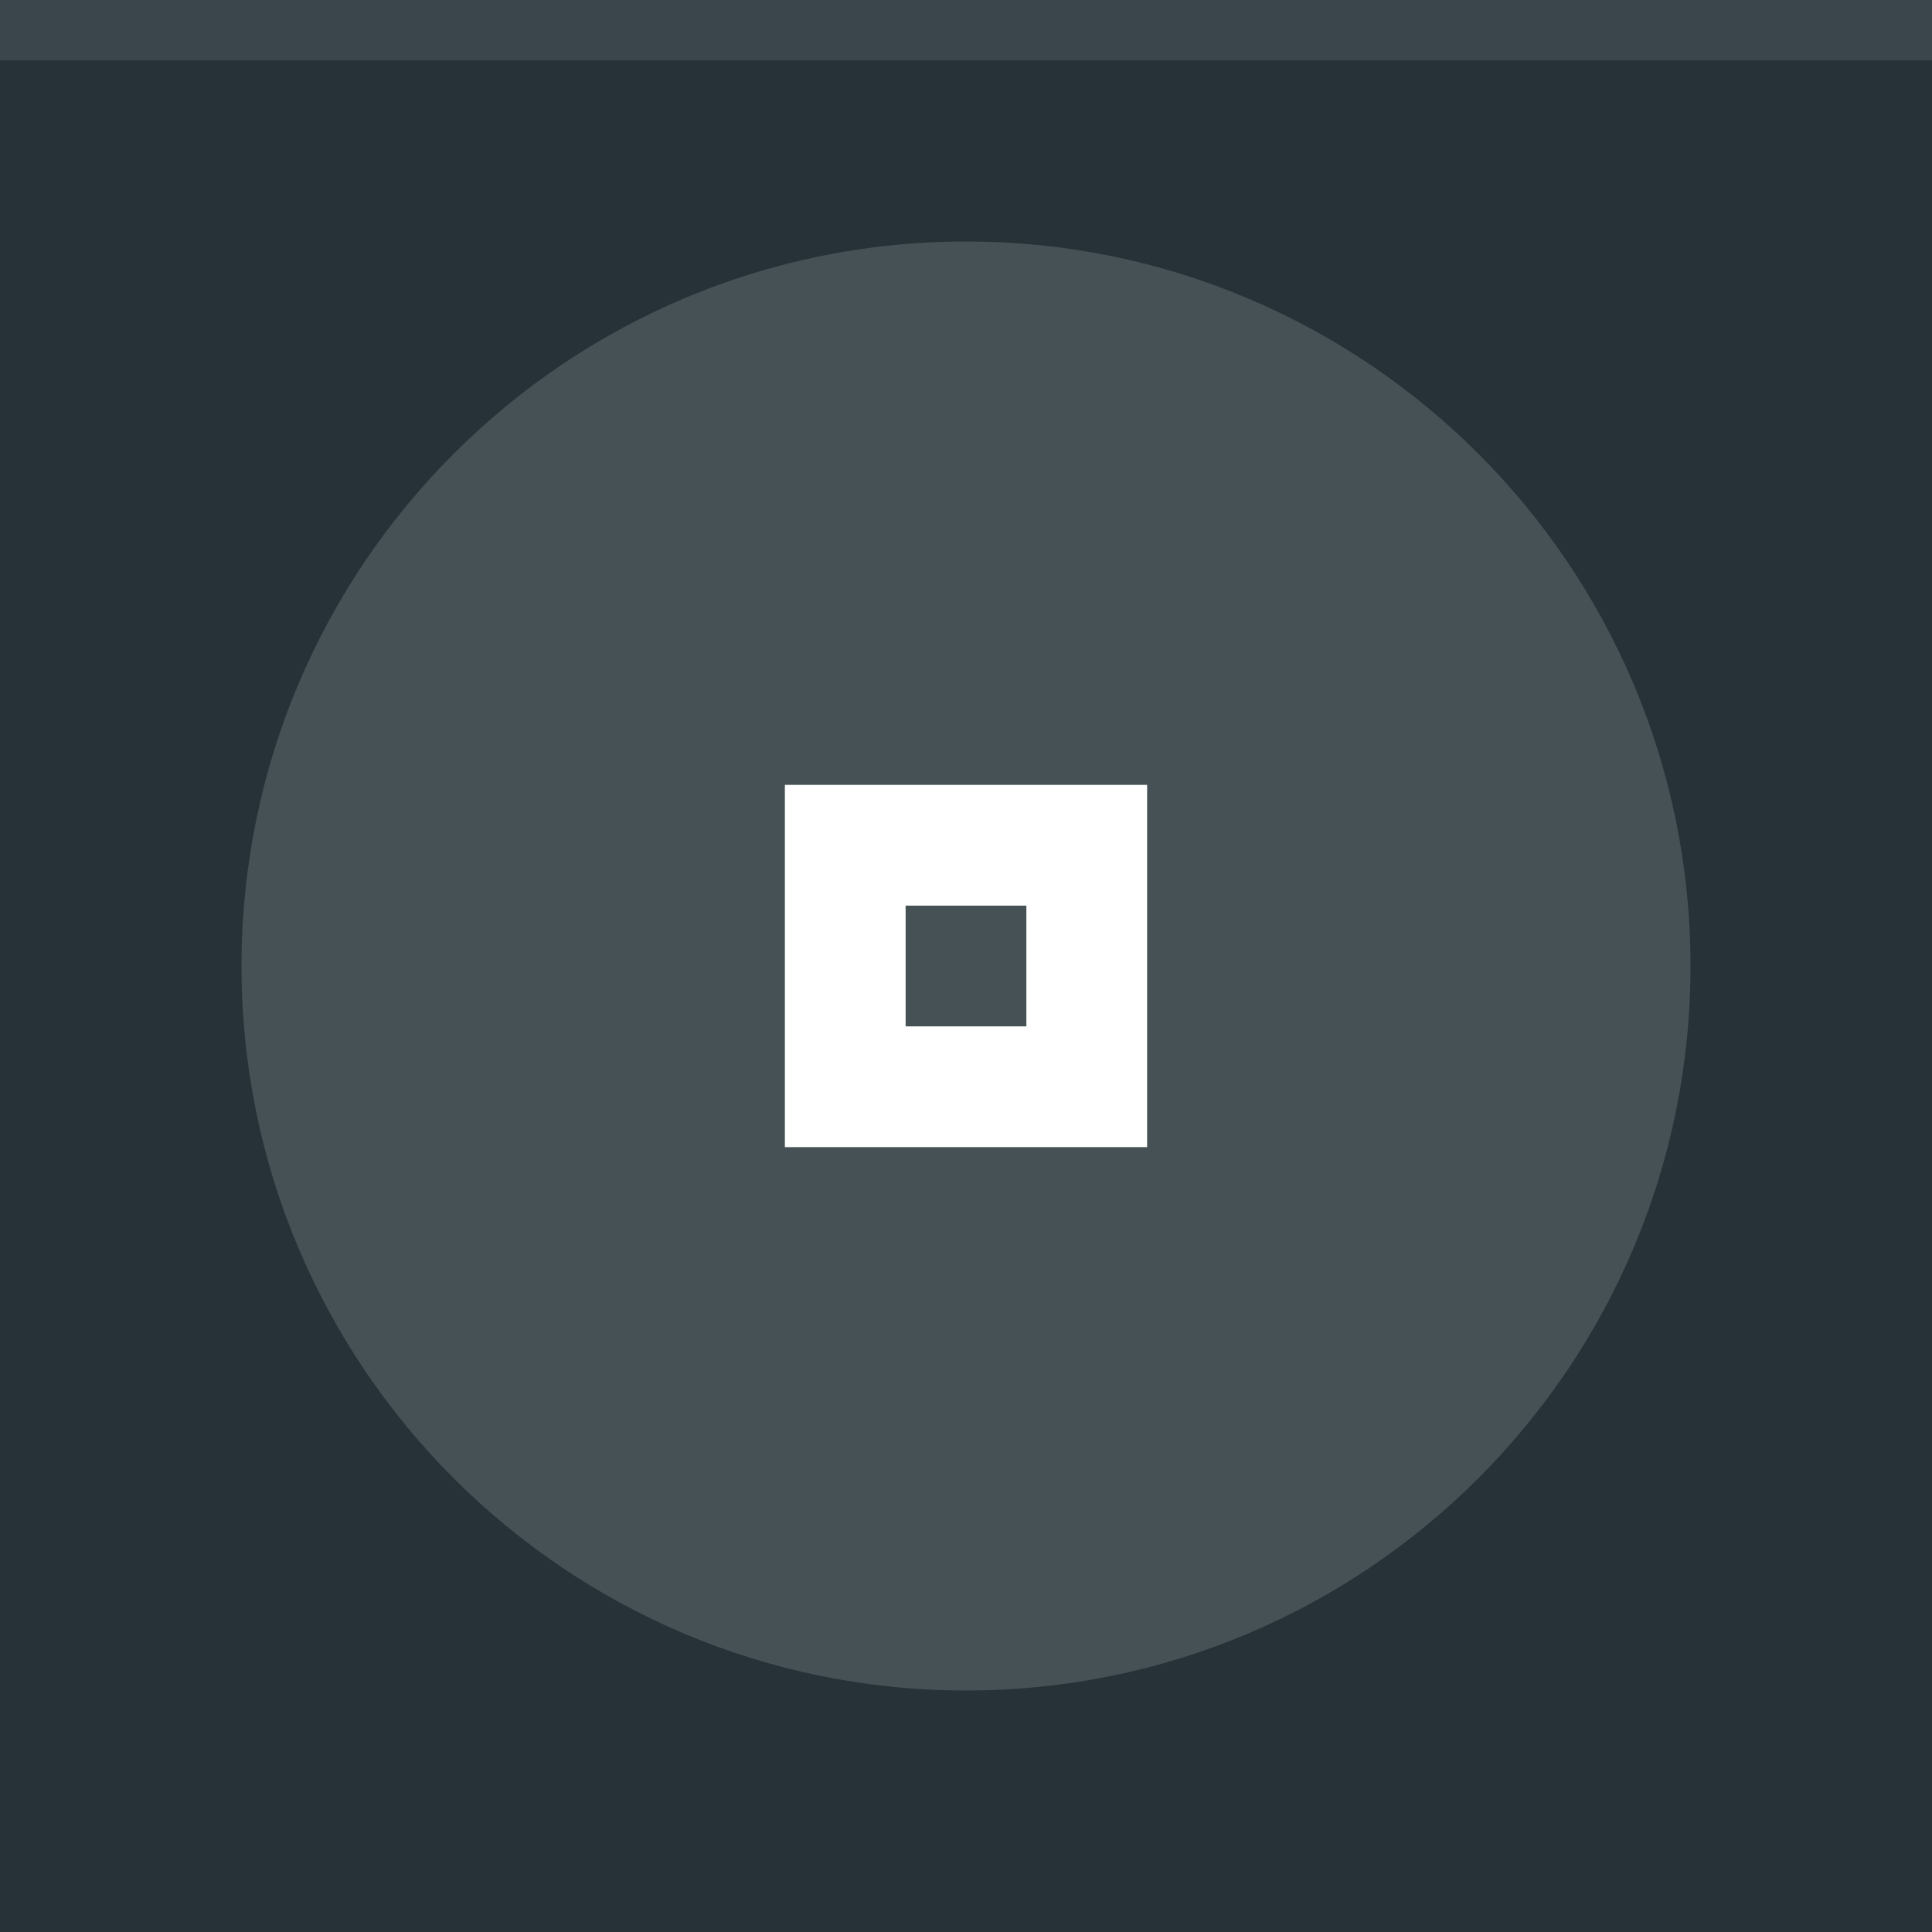
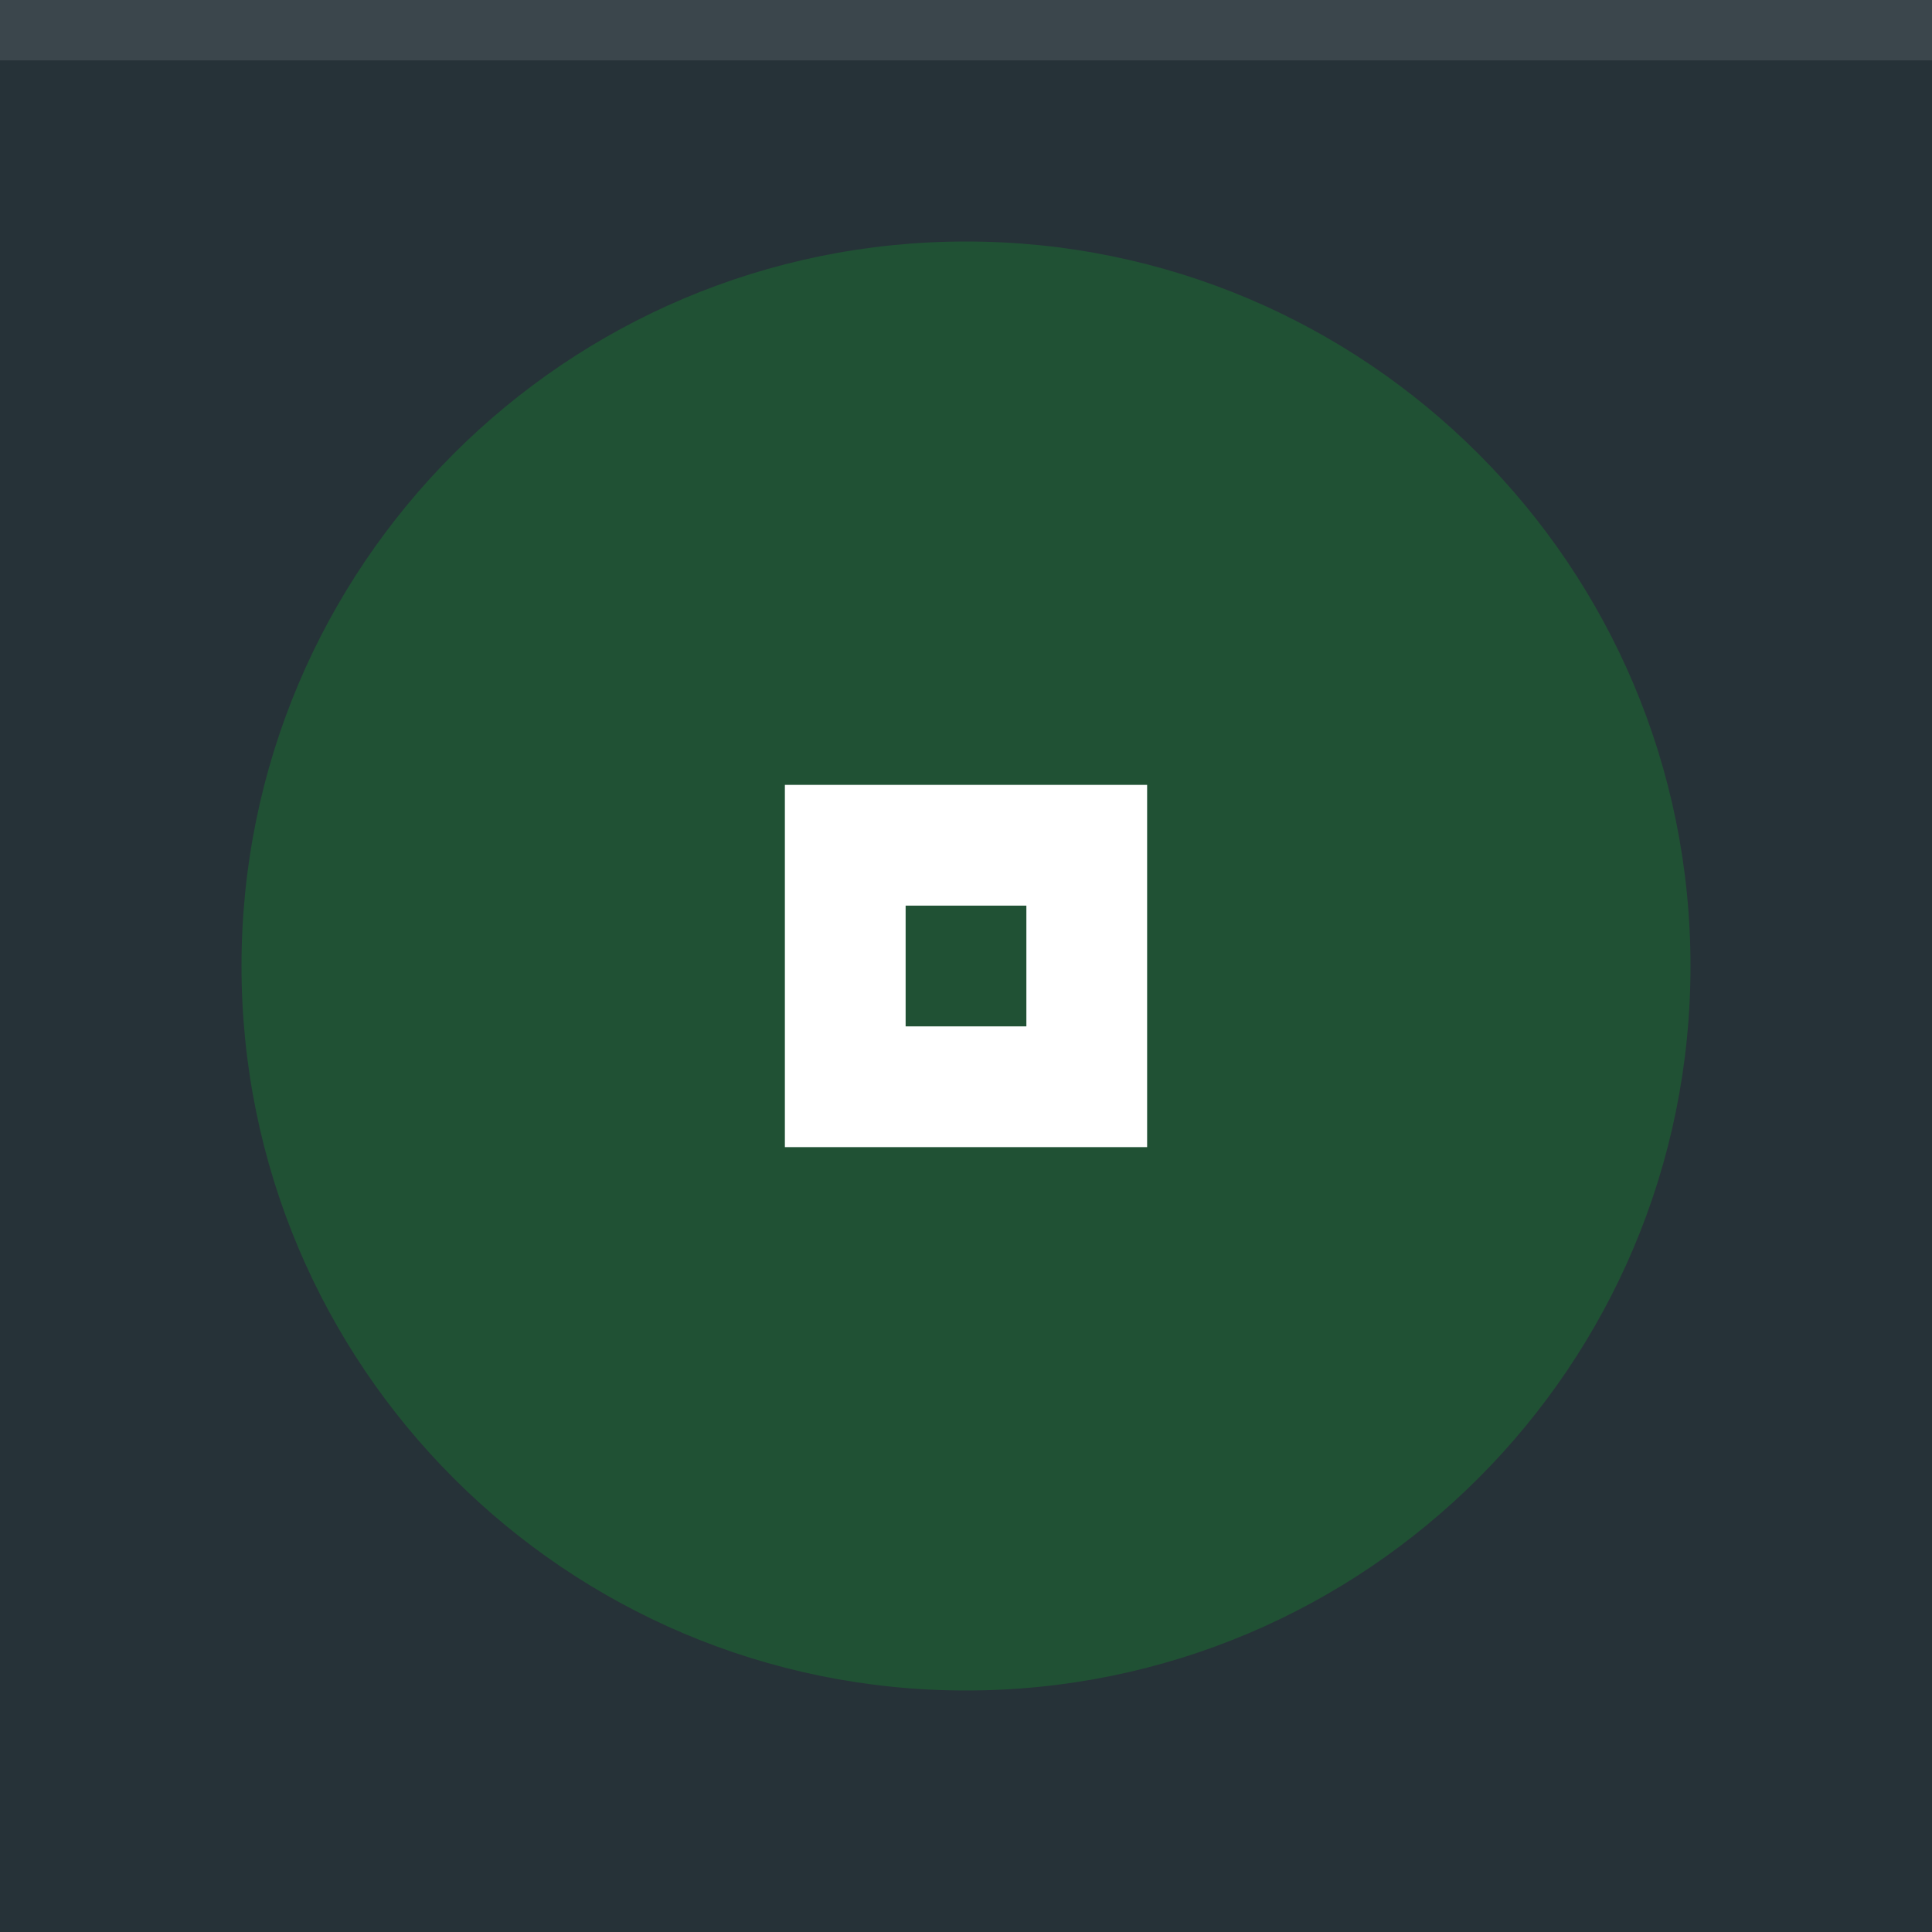
- <svg xmlns="http://www.w3.org/2000/svg" width="32" height="32" viewBox="0 0 32 32">
-   <rect width="32" height="32" fill="#263238" />
-   <rect width="32" height="1" fill="#FFFFFF" fill-opacity="0.1" />
-   <g fill="#FFFFFF">
-     <circle cx="16" cy="16" r="12" opacity="0.15" />
-     <path d="m13 13v6h6v-6zm2 2h2v2h-2z" />
+ <svg xmlns="http://www.w3.org/2000/svg" width="32" height="32" viewBox="0 0 32 32" version="1.1" id="svg12">
+   <defs id="defs16" />
+   <rect width="32" height="32" fill="#263238" id="rect2" />
+   <rect width="32" height="1" fill="#FFFFFF" fill-opacity="0.1" id="rect4" />
+   <g fill="#FFFFFF" id="g10">
+     <circle cx="16" cy="16" r="12" opacity="0.15" id="circle6" style="stroke:none;stroke-opacity:1;fill:#00ff1b;fill-opacity:1" />
+     <path d="m13 13v6h6v-6zm2 2h2v2h-2z" id="path8" />
  </g>
</svg>
